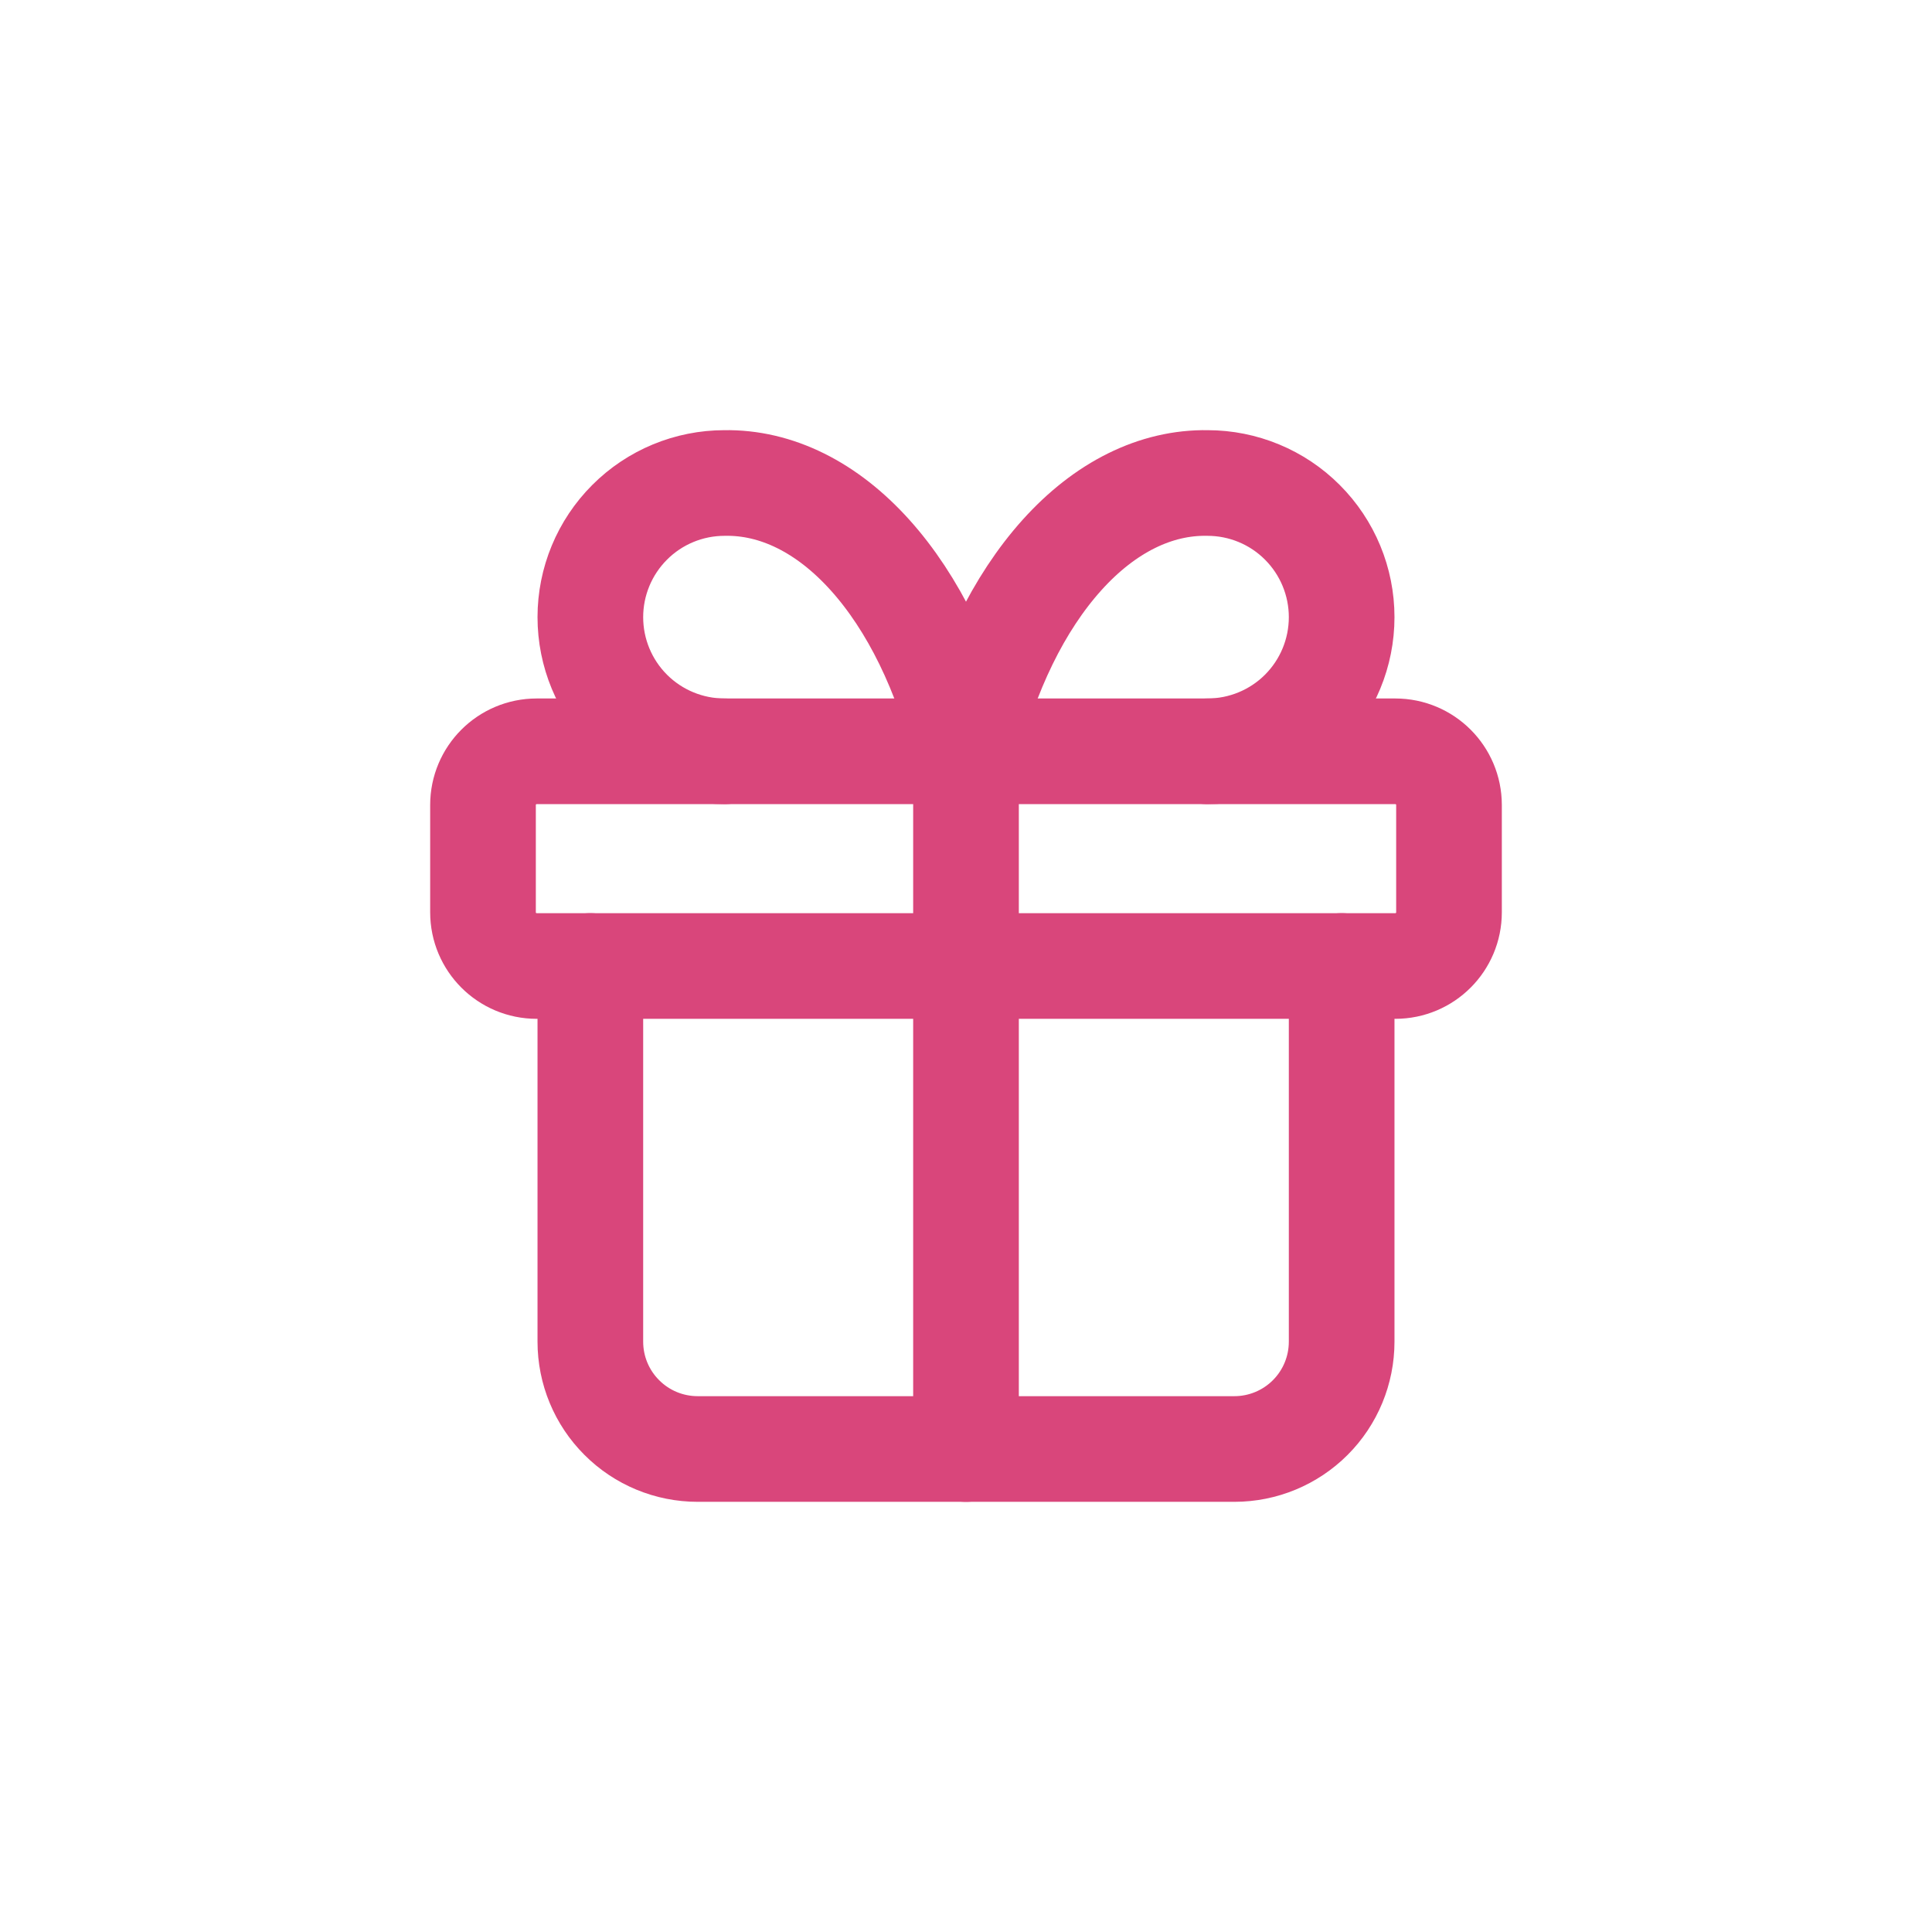
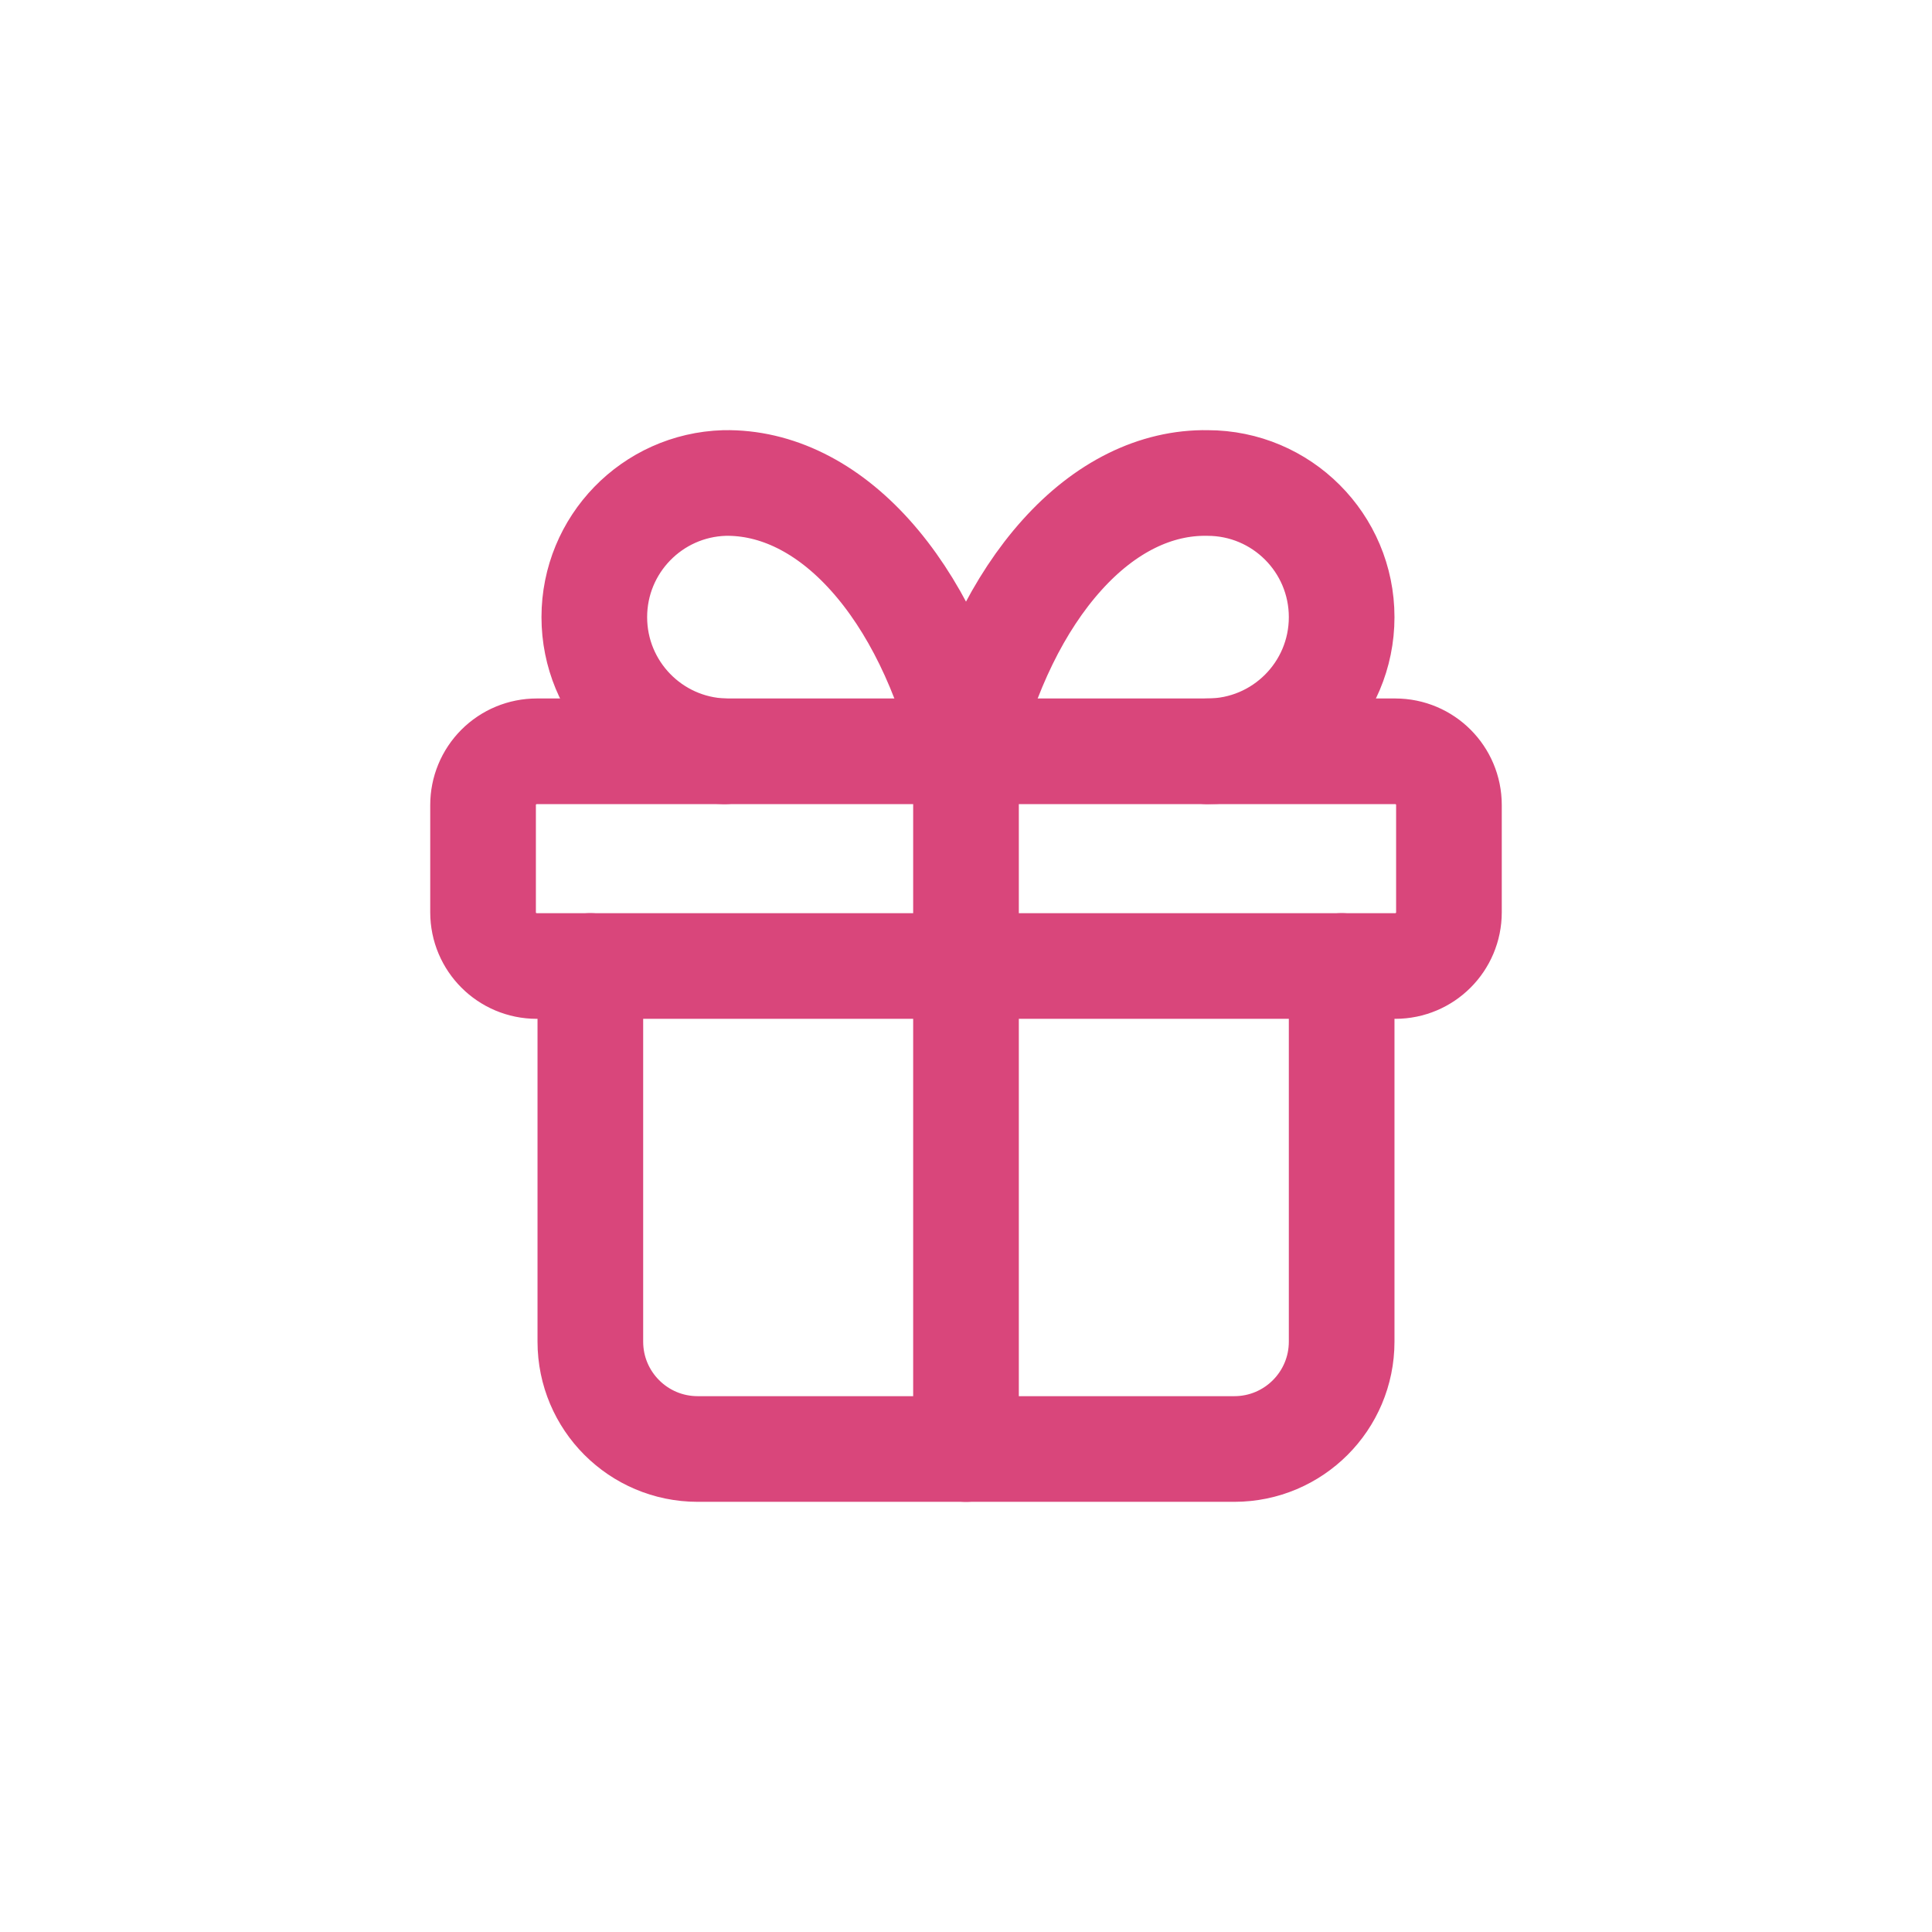
- <svg xmlns="http://www.w3.org/2000/svg" width="32" height="32" viewBox="0 0 32 32" fill="none">
-   <path d="M23.111 12.444H8.889C8.398 12.444 8 12.842 8 13.333V15.111C8 15.602 8.398 16 8.889 16H23.111C23.602 16 24 15.602 24 15.111V13.333C24 12.842 23.602 12.444 23.111 12.444Z" stroke="#D9467B" stroke-width="1.75" stroke-linecap="round" stroke-linejoin="round" />
-   <path d="M16 12.444V24" stroke="#D9467B" stroke-width="1.75" stroke-linecap="round" stroke-linejoin="round" />
-   <path d="M22.222 16V22.222C22.222 22.694 22.035 23.146 21.702 23.479C21.368 23.813 20.916 24 20.445 24H11.556C11.084 24 10.632 23.813 10.299 23.479C9.965 23.146 9.778 22.694 9.778 22.222V16" stroke="#D9467B" stroke-width="1.75" stroke-linecap="round" stroke-linejoin="round" />
-   <path d="M12 12.444C11.411 12.444 10.845 12.21 10.429 11.794C10.012 11.377 9.778 10.812 9.778 10.222C9.778 9.633 10.012 9.068 10.429 8.651C10.845 8.234 11.411 8 12 8C12.858 7.985 13.698 8.401 14.411 9.194C15.125 9.987 15.678 11.12 16 12.444C16.322 11.12 16.875 9.987 17.589 9.194C18.302 8.401 19.143 7.985 20 8C20.589 8 21.155 8.234 21.571 8.651C21.988 9.068 22.222 9.633 22.222 10.222C22.222 10.812 21.988 11.377 21.571 11.794C21.155 12.21 20.589 12.444 20 12.444" stroke="#D9467B" stroke-width="1.75" stroke-linecap="round" stroke-linejoin="round" />
+ <svg xmlns="http://www.w3.org/2000/svg" width="32" height="32" fill="none">
+   <path d="M23.111 12.444H8.89a.889.889 0 00-.889.89v1.777c0 .491.398.889.889.889h14.22a.889.889 0 00.889-.889v-1.778a.889.889 0 00-.889-.889zm-7.111 0V24" stroke="#D9467B" stroke-width="1.75" stroke-linecap="round" stroke-linejoin="round" />
+   <path d="M22.222 16v6.222A1.778 1.778 0 0120.445 24h-8.89a1.778 1.778 0 01-1.777-1.778V16M12 12.444A2.223 2.223 0 0112 8c.858-.015 1.698.401 2.411 1.194.714.793 1.268 1.925 1.59 3.25.32-1.325.874-2.457 1.588-3.25C18.302 8.4 19.143 7.985 20 8a2.222 2.222 0 010 4.444" stroke="#D9467B" stroke-width="1.75" stroke-linecap="round" stroke-linejoin="round" />
</svg>
